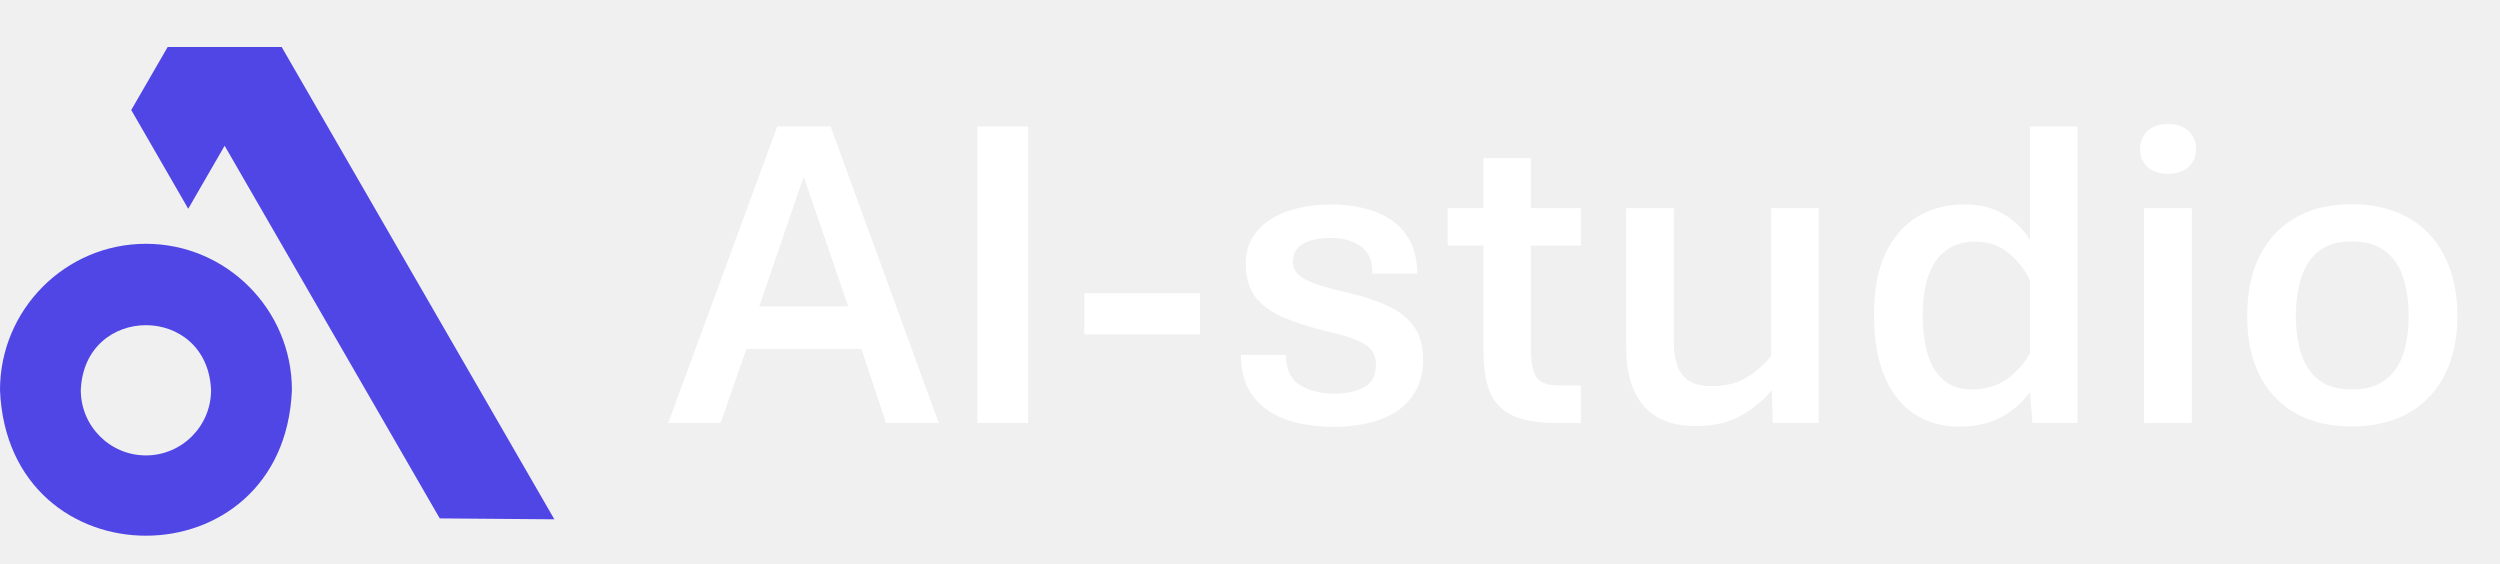
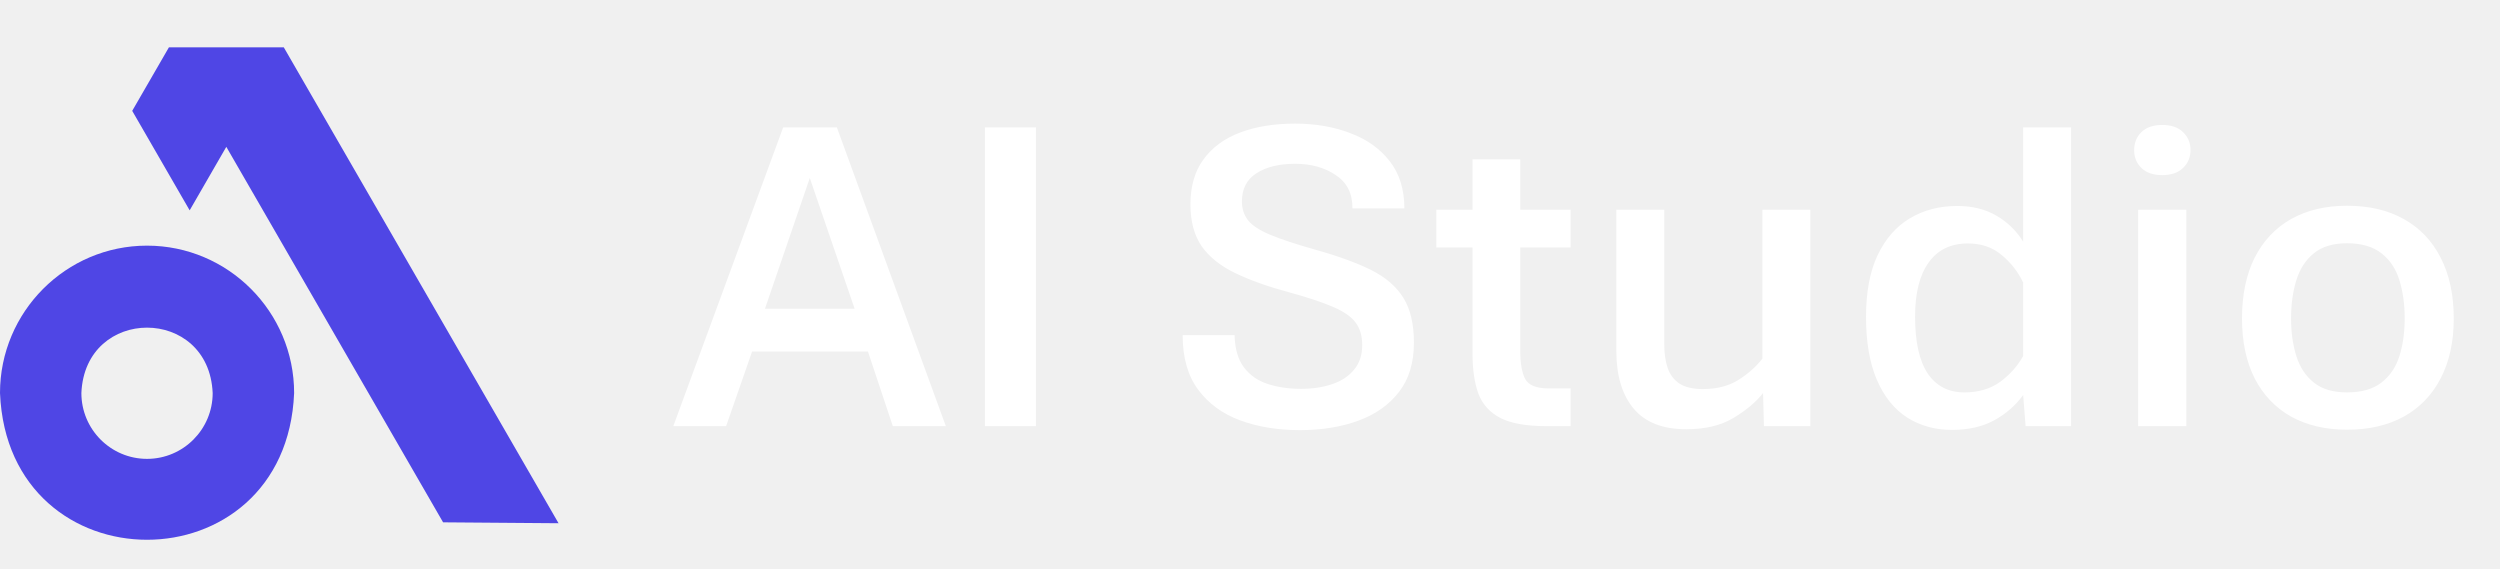
- <svg xmlns="http://www.w3.org/2000/svg" width="133" height="30" viewBox="0 0 133 30" fill="none">
-   <path d="M7.763 24.228C5.85 24.228 4.298 22.672 4.298 20.753C4.491 16.148 11.034 16.149 11.229 20.753C11.229 22.672 9.673 24.228 7.763 24.228ZM7.763 12.97C3.483 12.97 0 16.462 0 20.753C0.426 31.085 15.104 31.079 15.53 20.753C15.53 16.462 12.043 12.97 7.763 12.97Z" fill="#4F46E5" />
-   <path d="M29.491 27.627L23.395 27.579L11.95 7.753L10.014 11.106L6.982 5.853L8.918 2.503V2.5H14.985L29.491 27.627Z" fill="#4F46E5" />
-   <path d="M35.55 22.5L41.351 6.727H44.187L49.94 22.5H47.14L45.827 18.562H39.71L38.339 22.5H35.55ZM40.39 16.301H45.124L42.757 9.398L40.39 16.301ZM52.003 22.5V6.727H54.698V22.5H52.003ZM57.687 17.789V15.598H63.839V17.789H57.687ZM70.952 22.711C70.311 22.711 69.694 22.645 69.101 22.512C68.515 22.387 67.987 22.176 67.519 21.879C67.058 21.582 66.69 21.188 66.417 20.695C66.151 20.203 66.019 19.598 66.019 18.879H68.409C68.409 19.645 68.659 20.18 69.159 20.484C69.659 20.789 70.265 20.941 70.976 20.941C71.647 20.941 72.186 20.824 72.593 20.59C72.999 20.348 73.202 19.949 73.202 19.395C73.202 18.902 72.995 18.535 72.581 18.293C72.167 18.051 71.444 17.812 70.413 17.578C69.561 17.367 68.823 17.125 68.198 16.852C67.581 16.578 67.105 16.219 66.769 15.773C66.44 15.32 66.276 14.742 66.276 14.039C66.276 13.492 66.397 13.02 66.64 12.621C66.89 12.223 67.226 11.895 67.647 11.637C68.069 11.379 68.554 11.188 69.101 11.062C69.647 10.938 70.226 10.875 70.835 10.875C71.421 10.875 71.987 10.941 72.534 11.074C73.081 11.199 73.569 11.406 73.999 11.695C74.429 11.984 74.769 12.363 75.019 12.832C75.269 13.301 75.394 13.875 75.394 14.555H73.015C73.015 13.859 72.8 13.371 72.37 13.09C71.94 12.801 71.429 12.656 70.835 12.656C70.21 12.656 69.71 12.758 69.335 12.961C68.968 13.164 68.784 13.492 68.784 13.945C68.784 14.203 68.882 14.426 69.077 14.613C69.272 14.793 69.589 14.961 70.026 15.117C70.472 15.266 71.065 15.426 71.808 15.598C72.605 15.785 73.296 16.02 73.882 16.301C74.468 16.574 74.917 16.938 75.23 17.391C75.55 17.836 75.71 18.418 75.71 19.137C75.71 19.777 75.581 20.324 75.323 20.777C75.073 21.23 74.73 21.602 74.292 21.891C73.855 22.172 73.347 22.379 72.769 22.512C72.198 22.645 71.593 22.711 70.952 22.711ZM82.811 22.5C81.772 22.5 80.972 22.359 80.409 22.078C79.847 21.789 79.456 21.363 79.237 20.801C79.026 20.23 78.921 19.52 78.921 18.668V13.066H77.011V11.074H78.921V8.414H81.44V11.074H84.101V13.066H81.44V18.516C81.44 19.172 81.526 19.668 81.698 20.004C81.878 20.34 82.292 20.508 82.94 20.508H84.101V22.5H82.811ZM90.206 22.664C88.964 22.664 88.038 22.301 87.429 21.574C86.819 20.848 86.515 19.832 86.515 18.527V11.074H89.046V18.211C89.046 18.664 89.105 19.066 89.222 19.418C89.339 19.77 89.546 20.047 89.843 20.25C90.14 20.445 90.55 20.543 91.073 20.543C91.808 20.543 92.429 20.387 92.936 20.074C93.452 19.754 93.882 19.375 94.226 18.938V11.074H96.757V22.5H94.308L94.261 20.754C93.886 21.23 93.366 21.668 92.702 22.066C92.038 22.465 91.206 22.664 90.206 22.664ZM104.233 22.699C103.343 22.699 102.554 22.48 101.866 22.043C101.187 21.605 100.655 20.945 100.272 20.062C99.89 19.172 99.698 18.062 99.698 16.734C99.698 15.422 99.901 14.336 100.308 13.477C100.722 12.609 101.288 11.961 102.007 11.531C102.733 11.094 103.569 10.875 104.515 10.875C105.312 10.875 106.003 11.047 106.589 11.391C107.175 11.734 107.644 12.191 107.995 12.762V6.727H110.526V22.5H108.124L107.995 20.859C107.589 21.414 107.077 21.859 106.46 22.195C105.843 22.531 105.101 22.699 104.233 22.699ZM104.89 20.719C105.64 20.719 106.272 20.531 106.788 20.156C107.304 19.773 107.706 19.32 107.995 18.797V14.918C107.722 14.348 107.343 13.863 106.858 13.465C106.382 13.059 105.788 12.855 105.077 12.855C104.171 12.855 103.479 13.191 103.003 13.863C102.526 14.527 102.288 15.48 102.288 16.723C102.288 18.051 102.511 19.051 102.956 19.723C103.409 20.387 104.054 20.719 104.89 20.719ZM114.065 22.5V11.074H116.608V22.5H114.065ZM115.343 9.246C114.866 9.246 114.499 9.121 114.241 8.871C113.983 8.621 113.854 8.309 113.854 7.934C113.854 7.543 113.983 7.223 114.241 6.973C114.499 6.723 114.866 6.598 115.343 6.598C115.812 6.598 116.175 6.723 116.433 6.973C116.698 7.223 116.831 7.539 116.831 7.922C116.831 8.305 116.698 8.621 116.433 8.871C116.175 9.121 115.812 9.246 115.343 9.246ZM125.093 22.688C123.96 22.688 122.976 22.457 122.14 21.996C121.312 21.527 120.671 20.855 120.218 19.98C119.772 19.098 119.55 18.043 119.55 16.816C119.55 15.566 119.772 14.496 120.218 13.605C120.671 12.715 121.312 12.035 122.14 11.566C122.976 11.098 123.96 10.863 125.093 10.863C126.257 10.863 127.257 11.098 128.093 11.566C128.937 12.035 129.585 12.715 130.038 13.605C130.499 14.496 130.729 15.566 130.729 16.816C130.729 18.043 130.499 19.098 130.038 19.98C129.585 20.855 128.937 21.527 128.093 21.996C127.257 22.457 126.257 22.688 125.093 22.688ZM125.093 20.719C125.858 20.719 126.464 20.547 126.909 20.203C127.354 19.859 127.671 19.395 127.858 18.809C128.046 18.215 128.14 17.551 128.14 16.816C128.14 16.066 128.046 15.391 127.858 14.789C127.671 14.188 127.354 13.715 126.909 13.371C126.464 13.02 125.858 12.844 125.093 12.844C124.358 12.844 123.776 13.02 123.347 13.371C122.917 13.715 122.608 14.188 122.421 14.789C122.233 15.391 122.14 16.066 122.14 16.816C122.14 17.551 122.233 18.215 122.421 18.809C122.608 19.395 122.917 19.859 123.347 20.203C123.776 20.547 124.358 20.719 125.093 20.719Z" fill="white" />
+ <svg xmlns="http://www.w3.org/2000/svg" width="132" height="30" viewBox="0 0 132 30" fill="none">
+   <path d="M7.763 24.228C5.85 24.228 4.297 22.672 4.297 20.753C4.491 16.148 11.034 16.149 11.229 20.753C11.229 22.672 9.673 24.228 7.763 24.228ZM7.763 12.97C3.483 12.97 0 16.462 0 20.753C0.426 31.085 15.104 31.079 15.53 20.753C15.53 16.462 12.043 12.97 7.763 12.97Z" fill="#4F46E5" />
+   <path d="M29.491 27.627L23.395 27.579L11.949 7.753L10.014 11.106L6.981 5.853L8.917 2.503V2.5H14.984L29.491 27.627Z" fill="#4F46E5" />
+   <path d="M35.55 22.5L41.351 6.727H44.187L49.94 22.5H47.14L45.827 18.562H39.71L38.339 22.5H35.55ZM40.39 16.301H45.124L42.757 9.398L40.39 16.301ZM52.003 22.5V6.727H54.698V22.5H52.003ZM68.632 22.711C67.468 22.711 66.417 22.539 65.48 22.195C64.55 21.852 63.812 21.312 63.265 20.578C62.718 19.844 62.444 18.883 62.444 17.695H65.186C65.202 18.414 65.366 18.98 65.679 19.395C65.991 19.809 66.409 20.102 66.933 20.273C67.464 20.445 68.05 20.531 68.69 20.531C69.3 20.531 69.847 20.449 70.331 20.285C70.823 20.121 71.21 19.867 71.491 19.523C71.78 19.18 71.925 18.746 71.925 18.223C71.925 17.738 71.808 17.34 71.573 17.027C71.339 16.715 70.944 16.441 70.39 16.207C69.835 15.965 69.073 15.711 68.105 15.445C66.972 15.141 66.015 14.801 65.233 14.426C64.452 14.051 63.858 13.578 63.452 13.008C63.054 12.43 62.855 11.691 62.855 10.793C62.855 9.832 63.085 9.039 63.546 8.414C64.007 7.781 64.651 7.309 65.48 6.996C66.308 6.684 67.276 6.527 68.386 6.527C69.44 6.527 70.401 6.691 71.269 7.02C72.144 7.34 72.843 7.832 73.366 8.496C73.89 9.16 74.151 9.996 74.151 11.004H71.409C71.417 10.223 71.124 9.637 70.53 9.246C69.944 8.848 69.23 8.648 68.386 8.648C67.534 8.648 66.851 8.816 66.335 9.152C65.827 9.48 65.573 9.977 65.573 10.641C65.573 11.023 65.683 11.355 65.901 11.637C66.12 11.91 66.511 12.164 67.073 12.398C67.636 12.633 68.429 12.895 69.452 13.184C70.655 13.52 71.64 13.879 72.405 14.262C73.171 14.645 73.737 15.137 74.105 15.738C74.472 16.332 74.655 17.117 74.655 18.094C74.655 19.156 74.39 20.027 73.858 20.707C73.327 21.387 72.608 21.891 71.702 22.219C70.796 22.547 69.772 22.711 68.632 22.711ZM81.64 22.5C80.601 22.5 79.8 22.359 79.237 22.078C78.675 21.789 78.284 21.363 78.065 20.801C77.855 20.23 77.749 19.52 77.749 18.668V13.066H75.839V11.074H77.749V8.414H80.269V11.074H82.929V13.066H80.269V18.516C80.269 19.172 80.355 19.668 80.526 20.004C80.706 20.34 81.12 20.508 81.769 20.508H82.929V22.5H81.64ZM89.034 22.664C87.792 22.664 86.866 22.301 86.257 21.574C85.647 20.848 85.343 19.832 85.343 18.527V11.074H87.874V18.211C87.874 18.664 87.933 19.066 88.05 19.418C88.167 19.77 88.374 20.047 88.671 20.25C88.968 20.445 89.378 20.543 89.901 20.543C90.636 20.543 91.257 20.387 91.765 20.074C92.28 19.754 92.71 19.375 93.054 18.938V11.074H95.585V22.5H93.136L93.089 20.754C92.714 21.23 92.194 21.668 91.53 22.066C90.866 22.465 90.034 22.664 89.034 22.664ZM103.062 22.699C102.171 22.699 101.382 22.48 100.694 22.043C100.015 21.605 99.483 20.945 99.101 20.062C98.718 19.172 98.526 18.062 98.526 16.734C98.526 15.422 98.73 14.336 99.136 13.477C99.55 12.609 100.116 11.961 100.835 11.531C101.562 11.094 102.397 10.875 103.343 10.875C104.14 10.875 104.831 11.047 105.417 11.391C106.003 11.734 106.472 12.191 106.823 12.762V6.727H109.354V22.5H106.952L106.823 20.859C106.417 21.414 105.905 21.859 105.288 22.195C104.671 22.531 103.929 22.699 103.062 22.699ZM103.718 20.719C104.468 20.719 105.101 20.531 105.616 20.156C106.132 19.773 106.534 19.32 106.823 18.797V14.918C106.55 14.348 106.171 13.863 105.687 13.465C105.21 13.059 104.616 12.855 103.905 12.855C102.999 12.855 102.308 13.191 101.831 13.863C101.354 14.527 101.116 15.48 101.116 16.723C101.116 18.051 101.339 19.051 101.784 19.723C102.237 20.387 102.882 20.719 103.718 20.719ZM112.894 22.5V11.074H115.437V22.5H112.894ZM114.171 9.246C113.694 9.246 113.327 9.121 113.069 8.871C112.812 8.621 112.683 8.309 112.683 7.934C112.683 7.543 112.812 7.223 113.069 6.973C113.327 6.723 113.694 6.598 114.171 6.598C114.64 6.598 115.003 6.723 115.261 6.973C115.526 7.223 115.659 7.539 115.659 7.922C115.659 8.305 115.526 8.621 115.261 8.871C115.003 9.121 114.64 9.246 114.171 9.246ZM123.921 22.688C122.788 22.688 121.804 22.457 120.968 21.996C120.14 21.527 119.499 20.855 119.046 19.98C118.601 19.098 118.378 18.043 118.378 16.816C118.378 15.566 118.601 14.496 119.046 13.605C119.499 12.715 120.14 12.035 120.968 11.566C121.804 11.098 122.788 10.863 123.921 10.863C125.085 10.863 126.085 11.098 126.921 11.566C127.765 12.035 128.413 12.715 128.866 13.605C129.327 14.496 129.558 15.566 129.558 16.816C129.558 18.043 129.327 19.098 128.866 19.98C128.413 20.855 127.765 21.527 126.921 21.996C126.085 22.457 125.085 22.688 123.921 22.688ZM123.921 20.719C124.687 20.719 125.292 20.547 125.737 20.203C126.183 19.859 126.499 19.395 126.687 18.809C126.874 18.215 126.968 17.551 126.968 16.816C126.968 16.066 126.874 15.391 126.687 14.789C126.499 14.188 126.183 13.715 125.737 13.371C125.292 13.02 124.687 12.844 123.921 12.844C123.187 12.844 122.604 13.02 122.175 13.371C121.745 13.715 121.437 14.188 121.249 14.789C121.062 15.391 120.968 16.066 120.968 16.816C120.968 17.551 121.062 18.215 121.249 18.809C121.437 19.395 121.745 19.859 122.175 20.203C122.604 20.547 123.187 20.719 123.921 20.719Z" fill="white" />
</svg>
